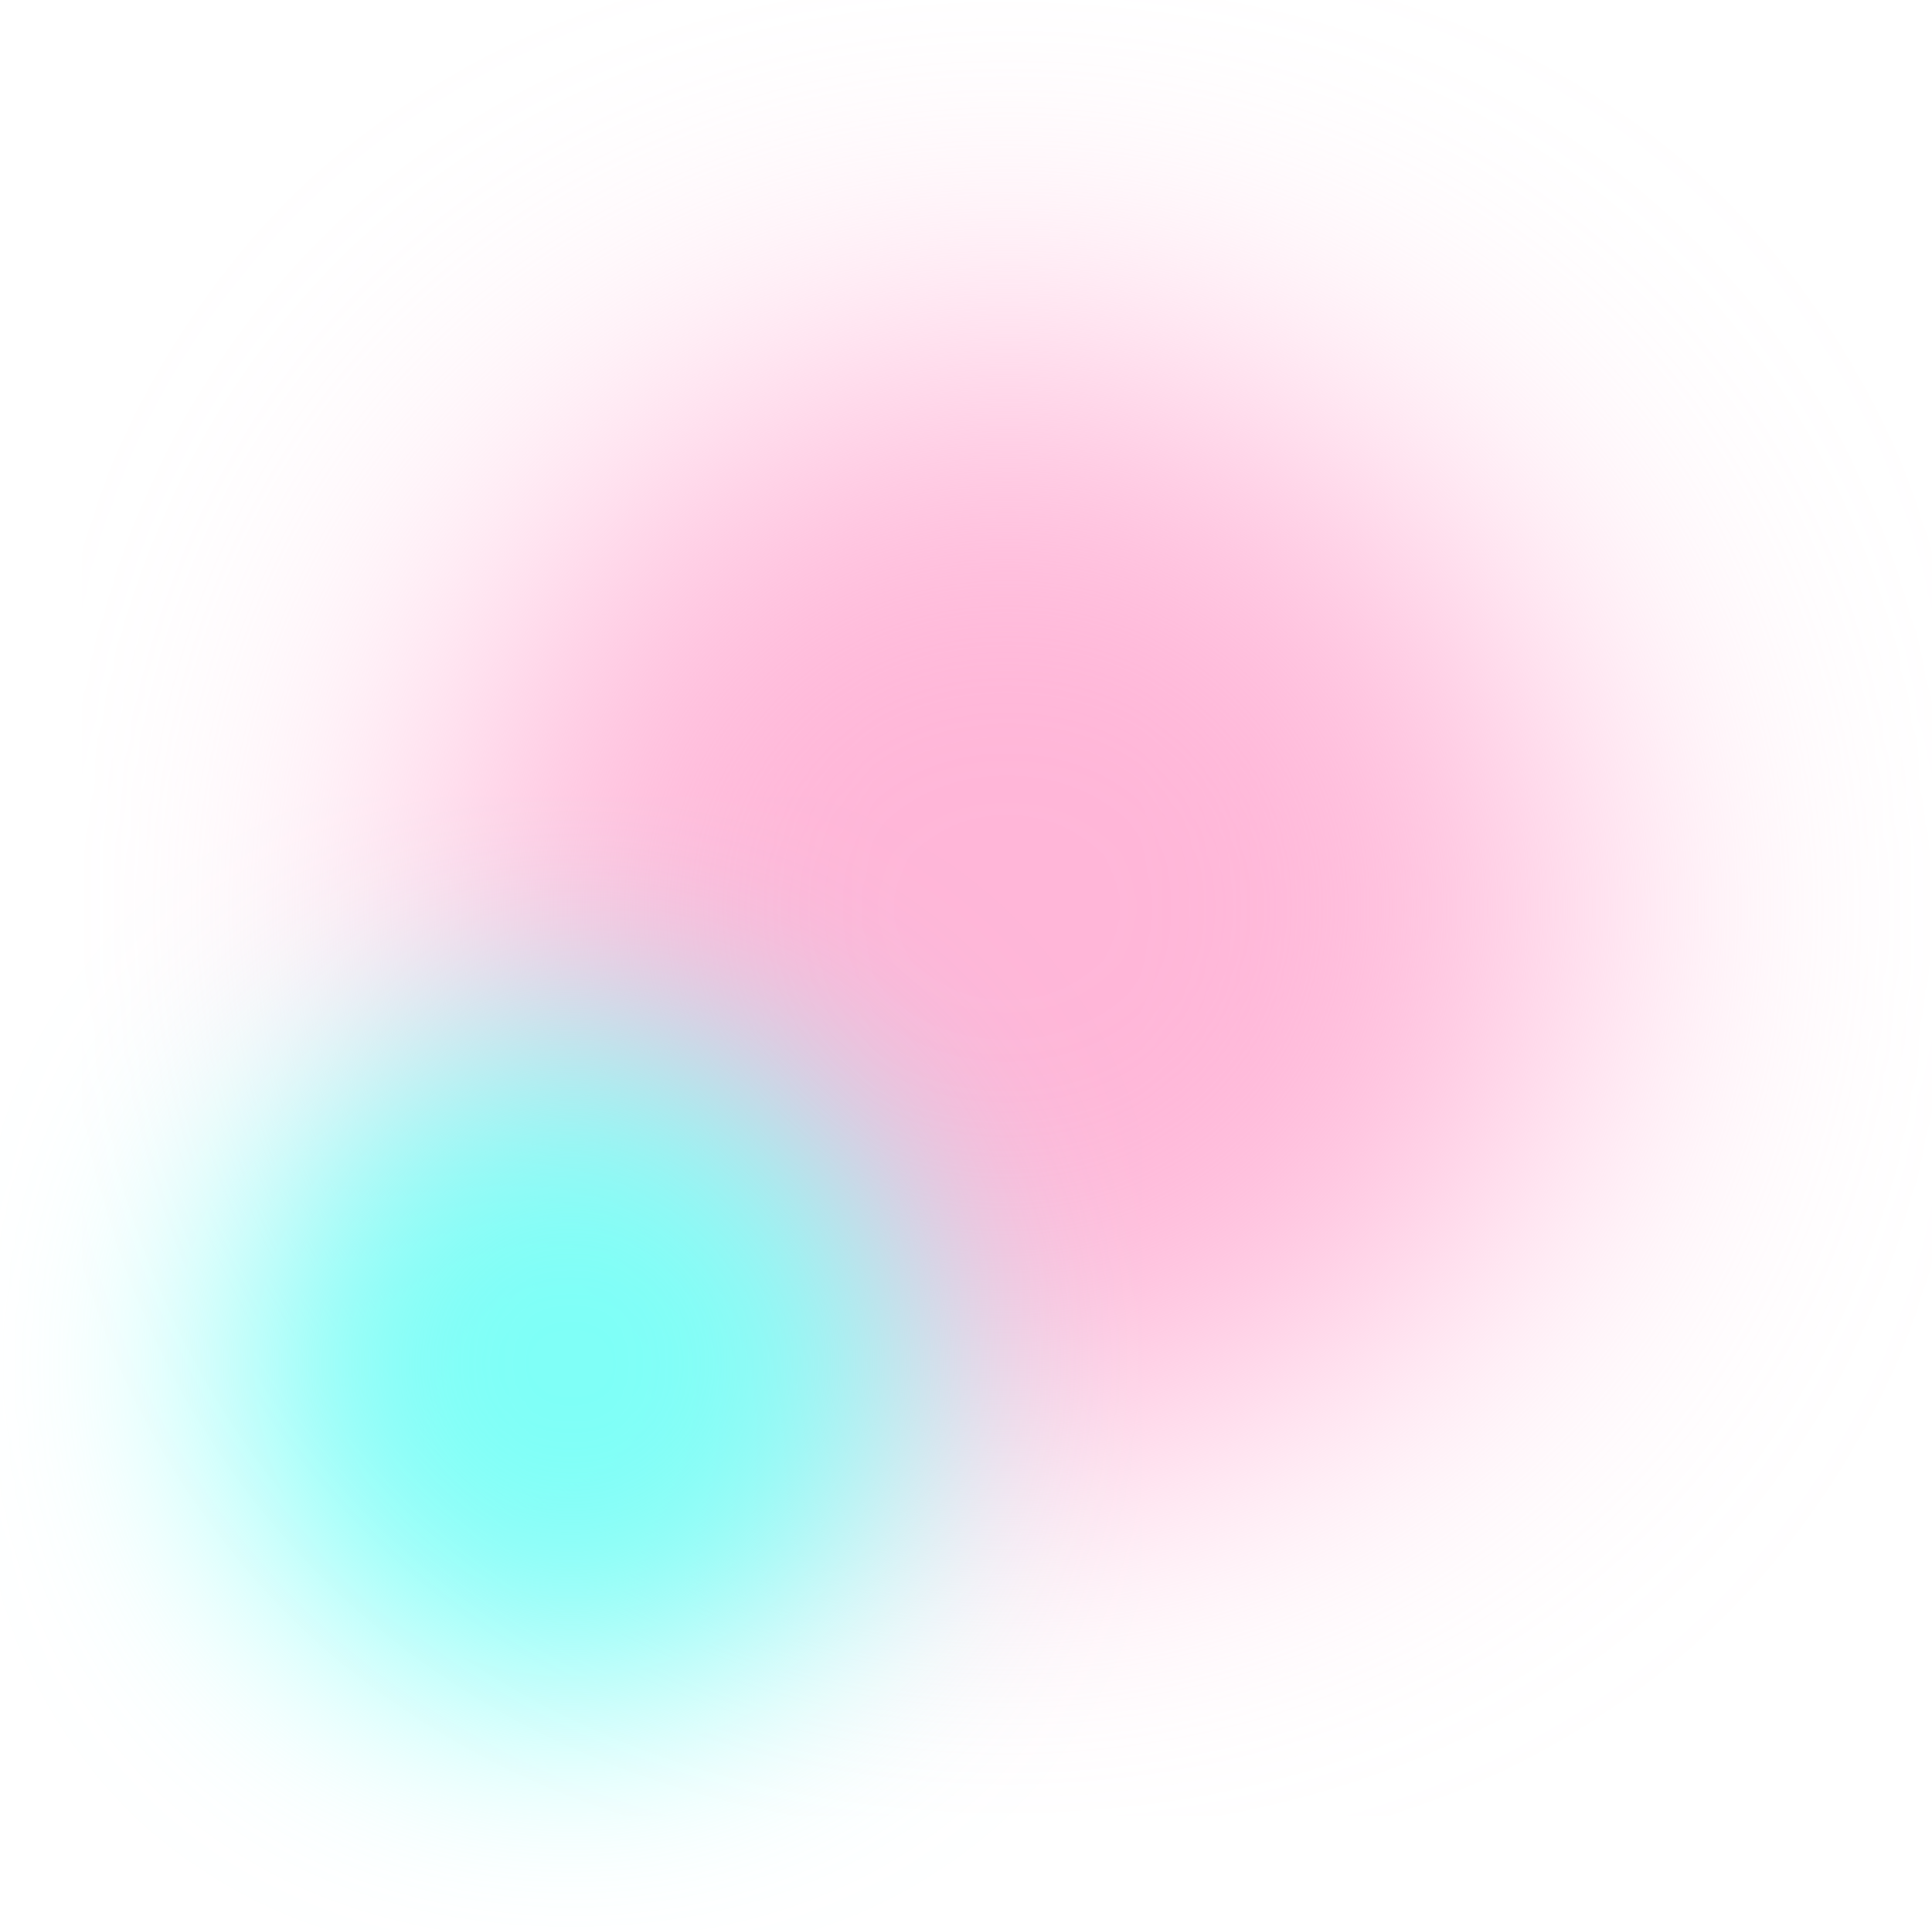
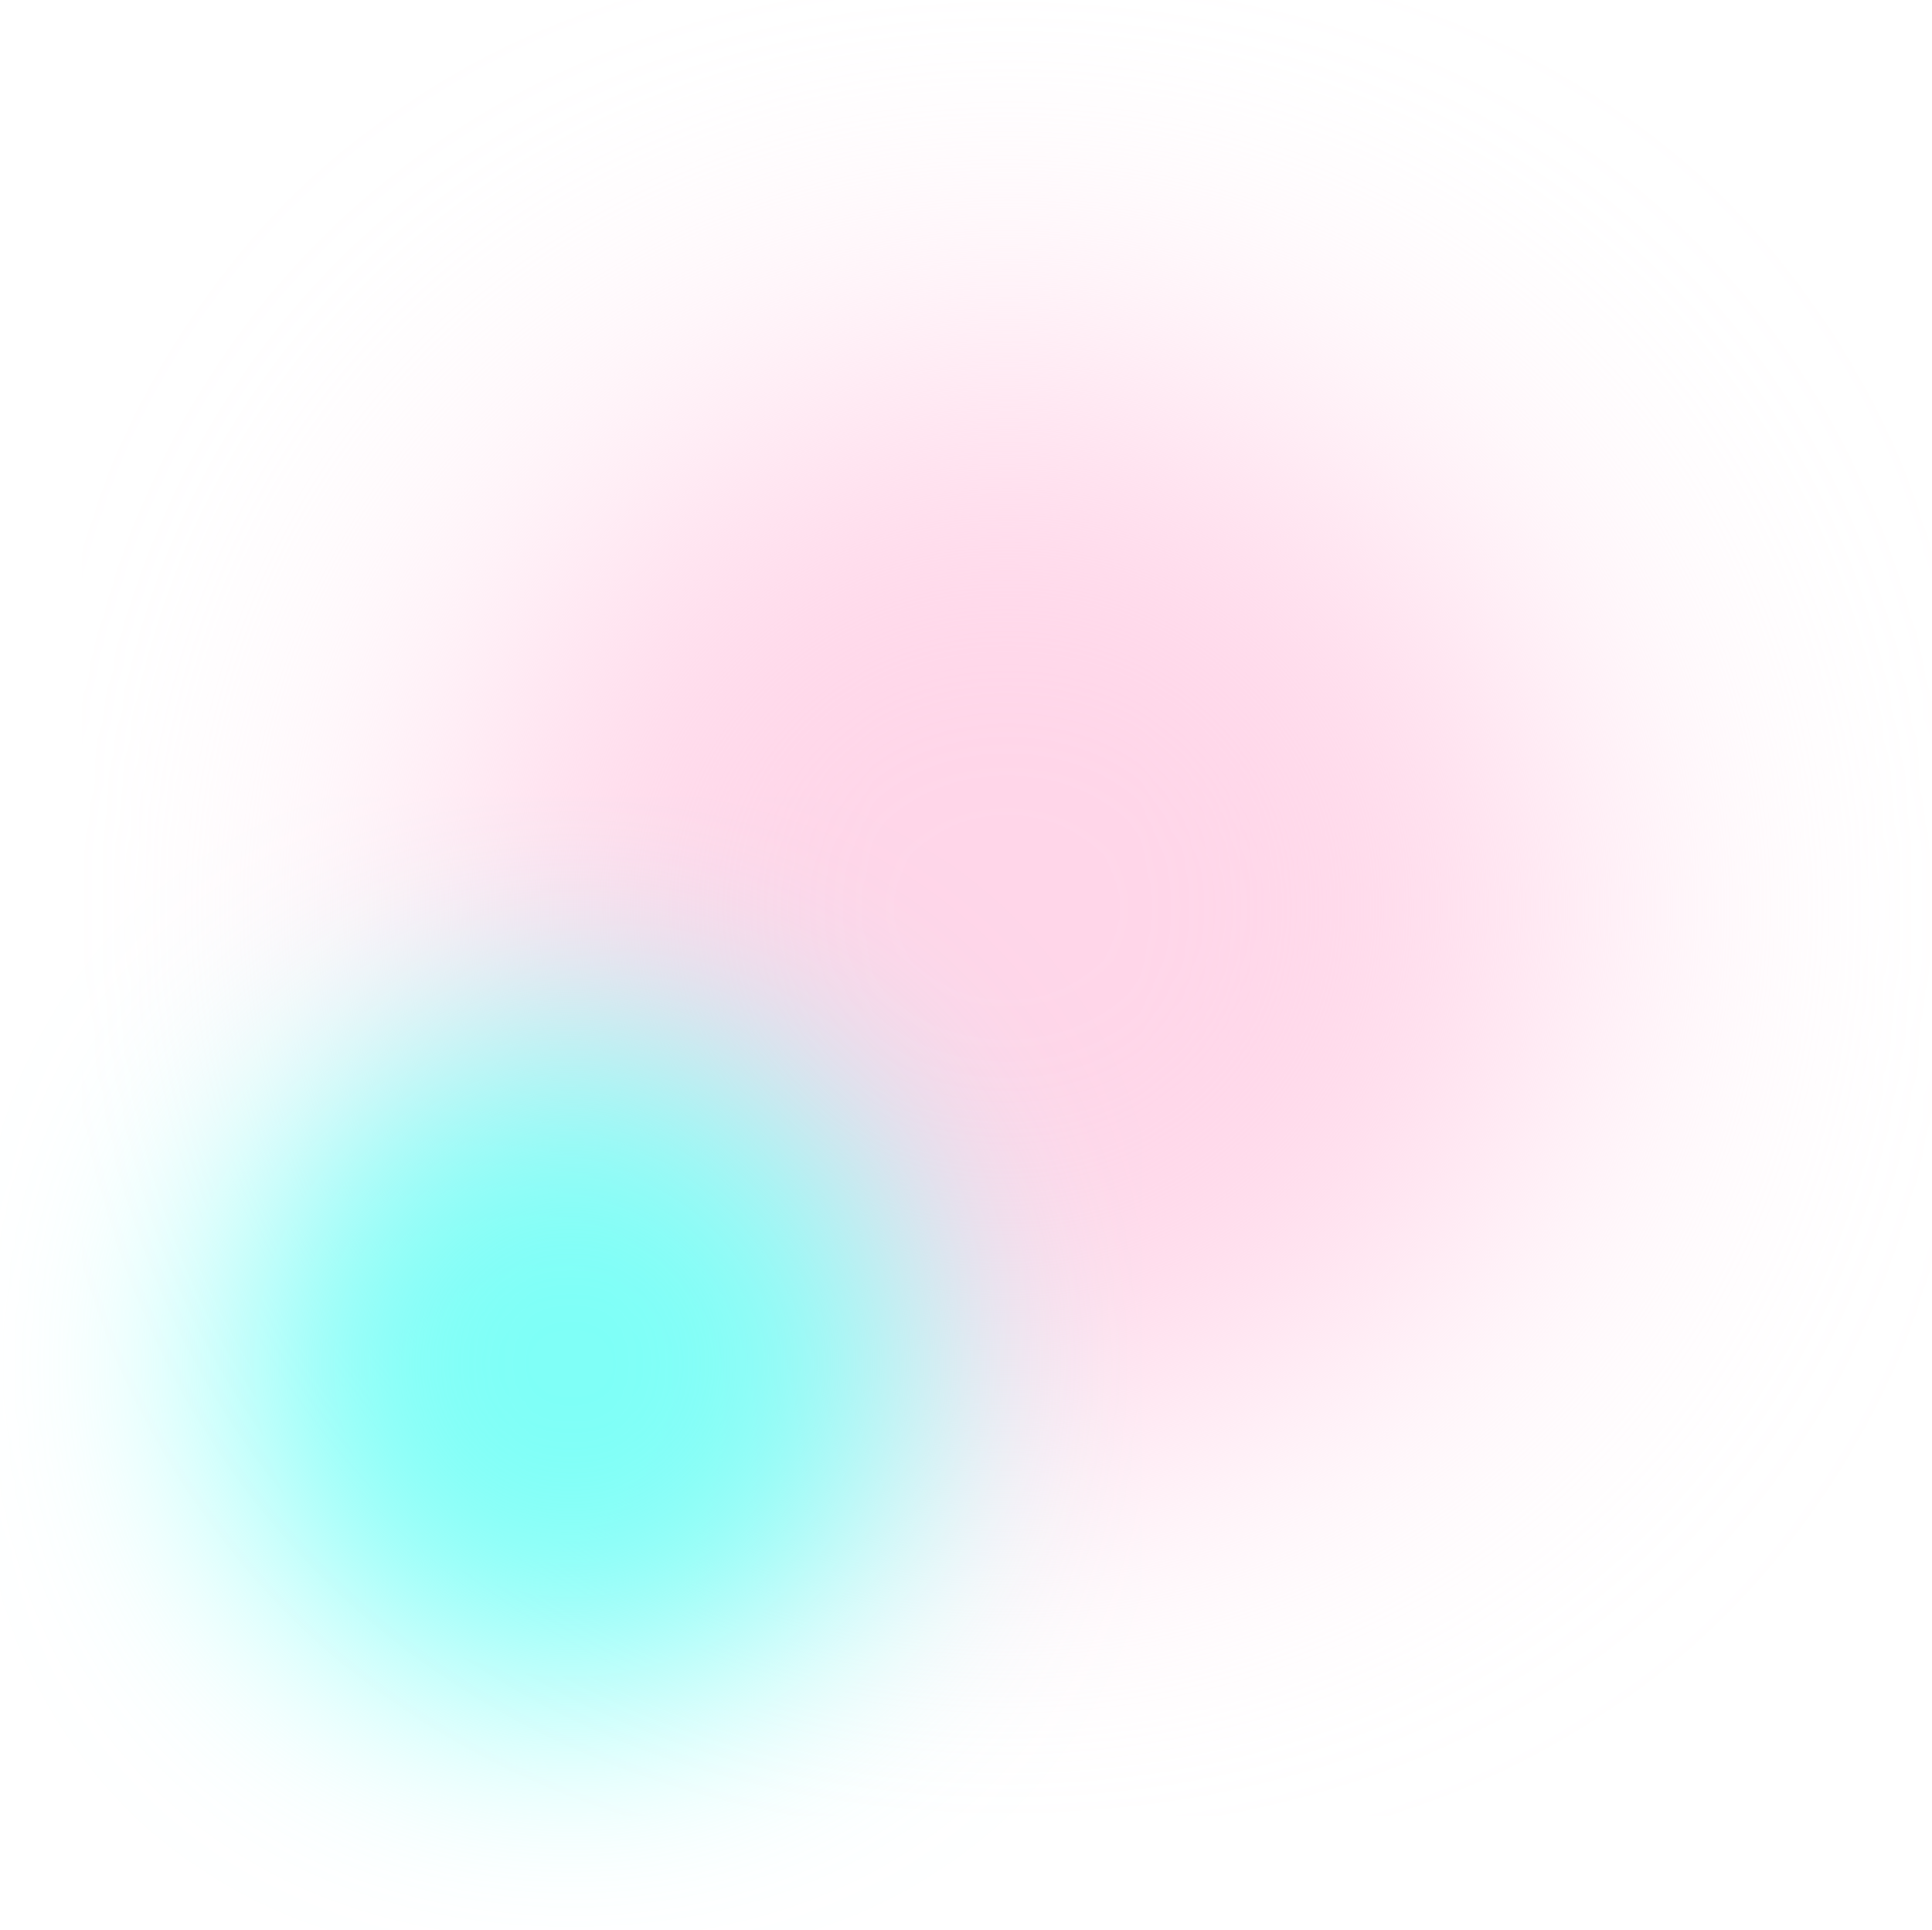
<svg xmlns="http://www.w3.org/2000/svg" width="824" height="823" viewBox="0 0 824 823" fill="none">
  <g filter="url(#filter0_f)">
-     <ellipse cx="429.5" cy="387" rx="244.5" ry="237" fill="#ffb6d8" />
+     <ellipse cx="429.5" cy="387" rx="244.5" ry="237" fill="#ffd6e9" />
  </g>
  <g filter="url(#filter1_f)">
    <ellipse cx="243.5" cy="581.5" rx="143.5" ry="141.5" fill="#7EFFF7" />
  </g>
  <defs>
    <filter id="filter0_f" x="35" y="0" width="789" height="774" filterUnits="userSpaceOnUse" color-interpolation-filters="sRGB">
      <feFlood flood-opacity="0" result="BackgroundImageFix" />
      <feBlend mode="normal" in="SourceGraphic" in2="BackgroundImageFix" result="shape" />
      <feGaussianBlur stdDeviation="75" result="effect1_foregroundBlur" />
    </filter>
    <filter id="filter1_f" x="0" y="340" width="487" height="483" filterUnits="userSpaceOnUse" color-interpolation-filters="sRGB">
      <feFlood flood-opacity="0" result="BackgroundImageFix" />
      <feBlend mode="normal" in="SourceGraphic" in2="BackgroundImageFix" result="shape" />
      <feGaussianBlur stdDeviation="50" result="effect1_foregroundBlur" />
    </filter>
  </defs>
</svg>
